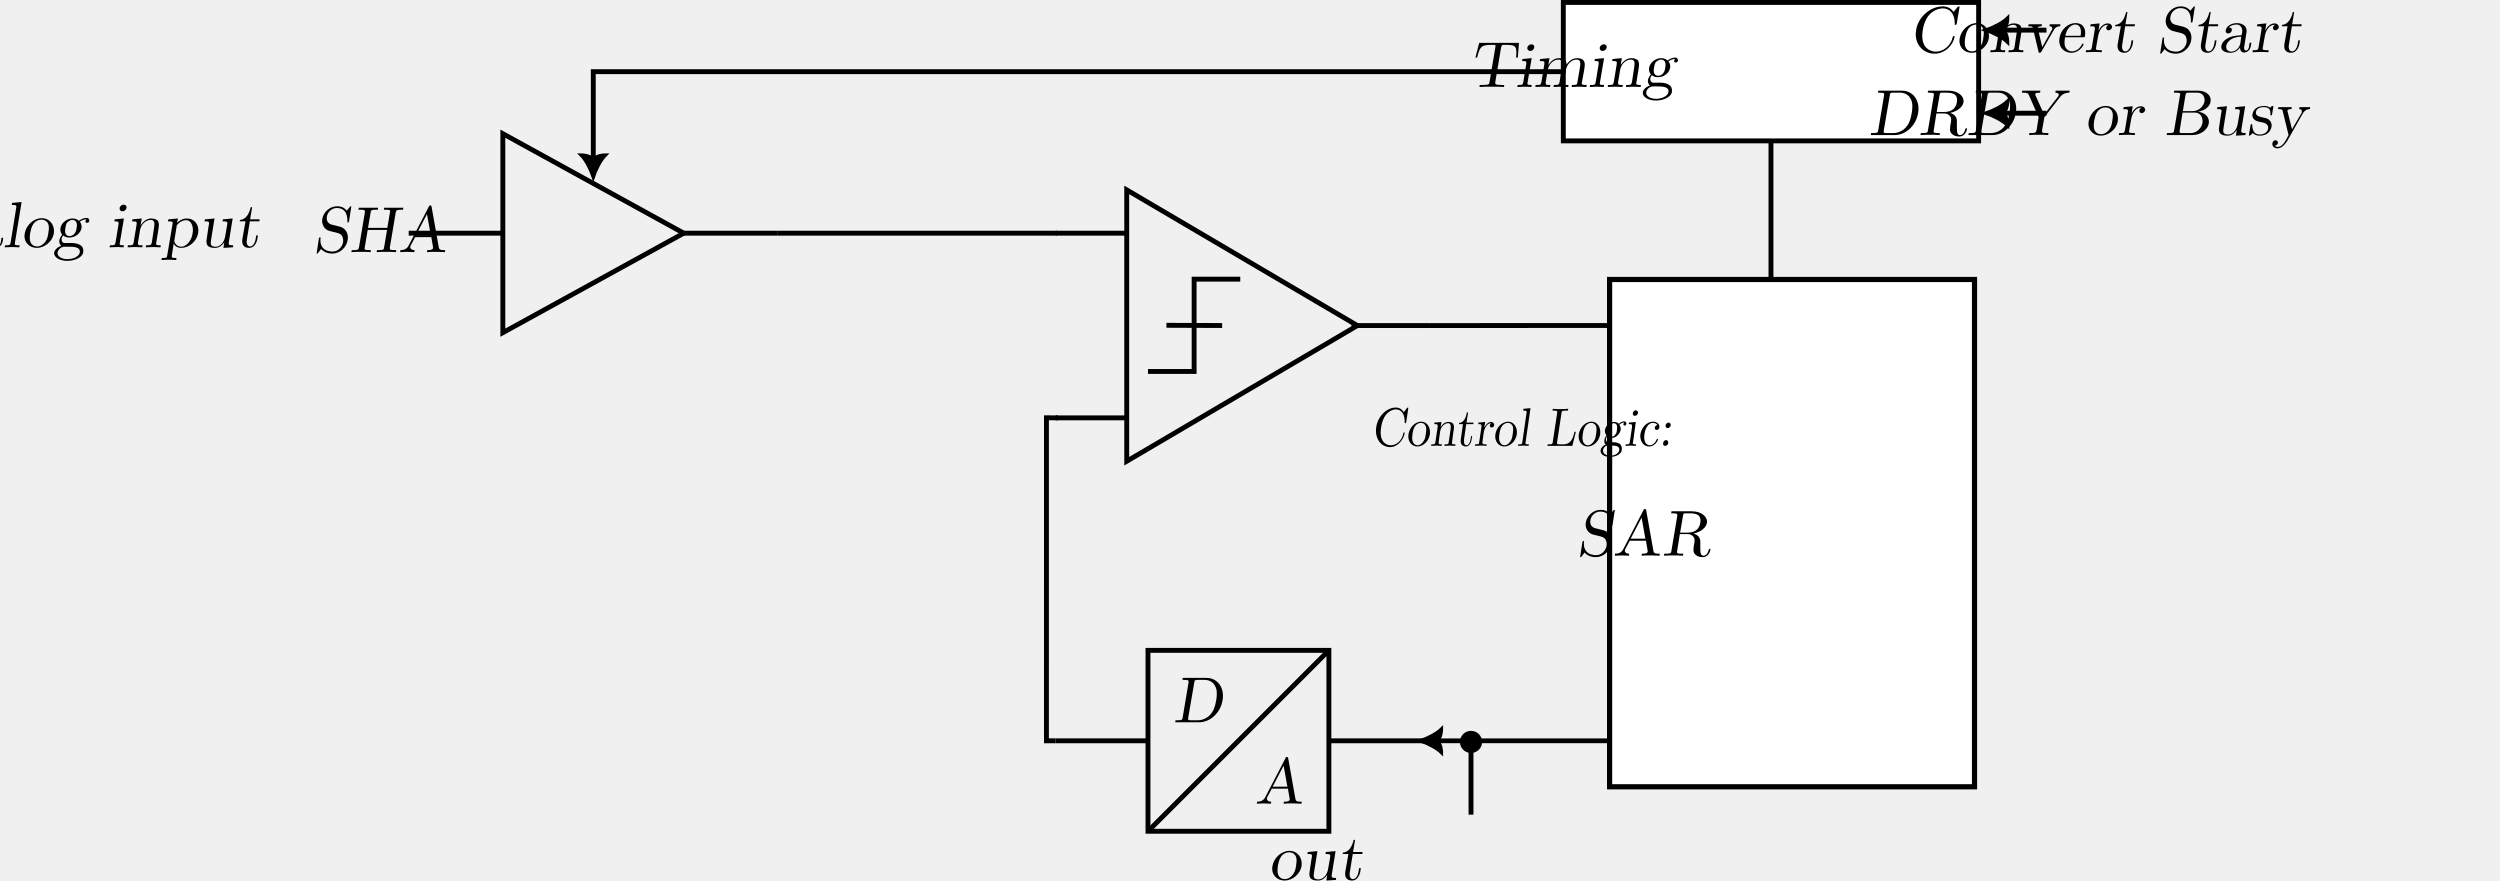
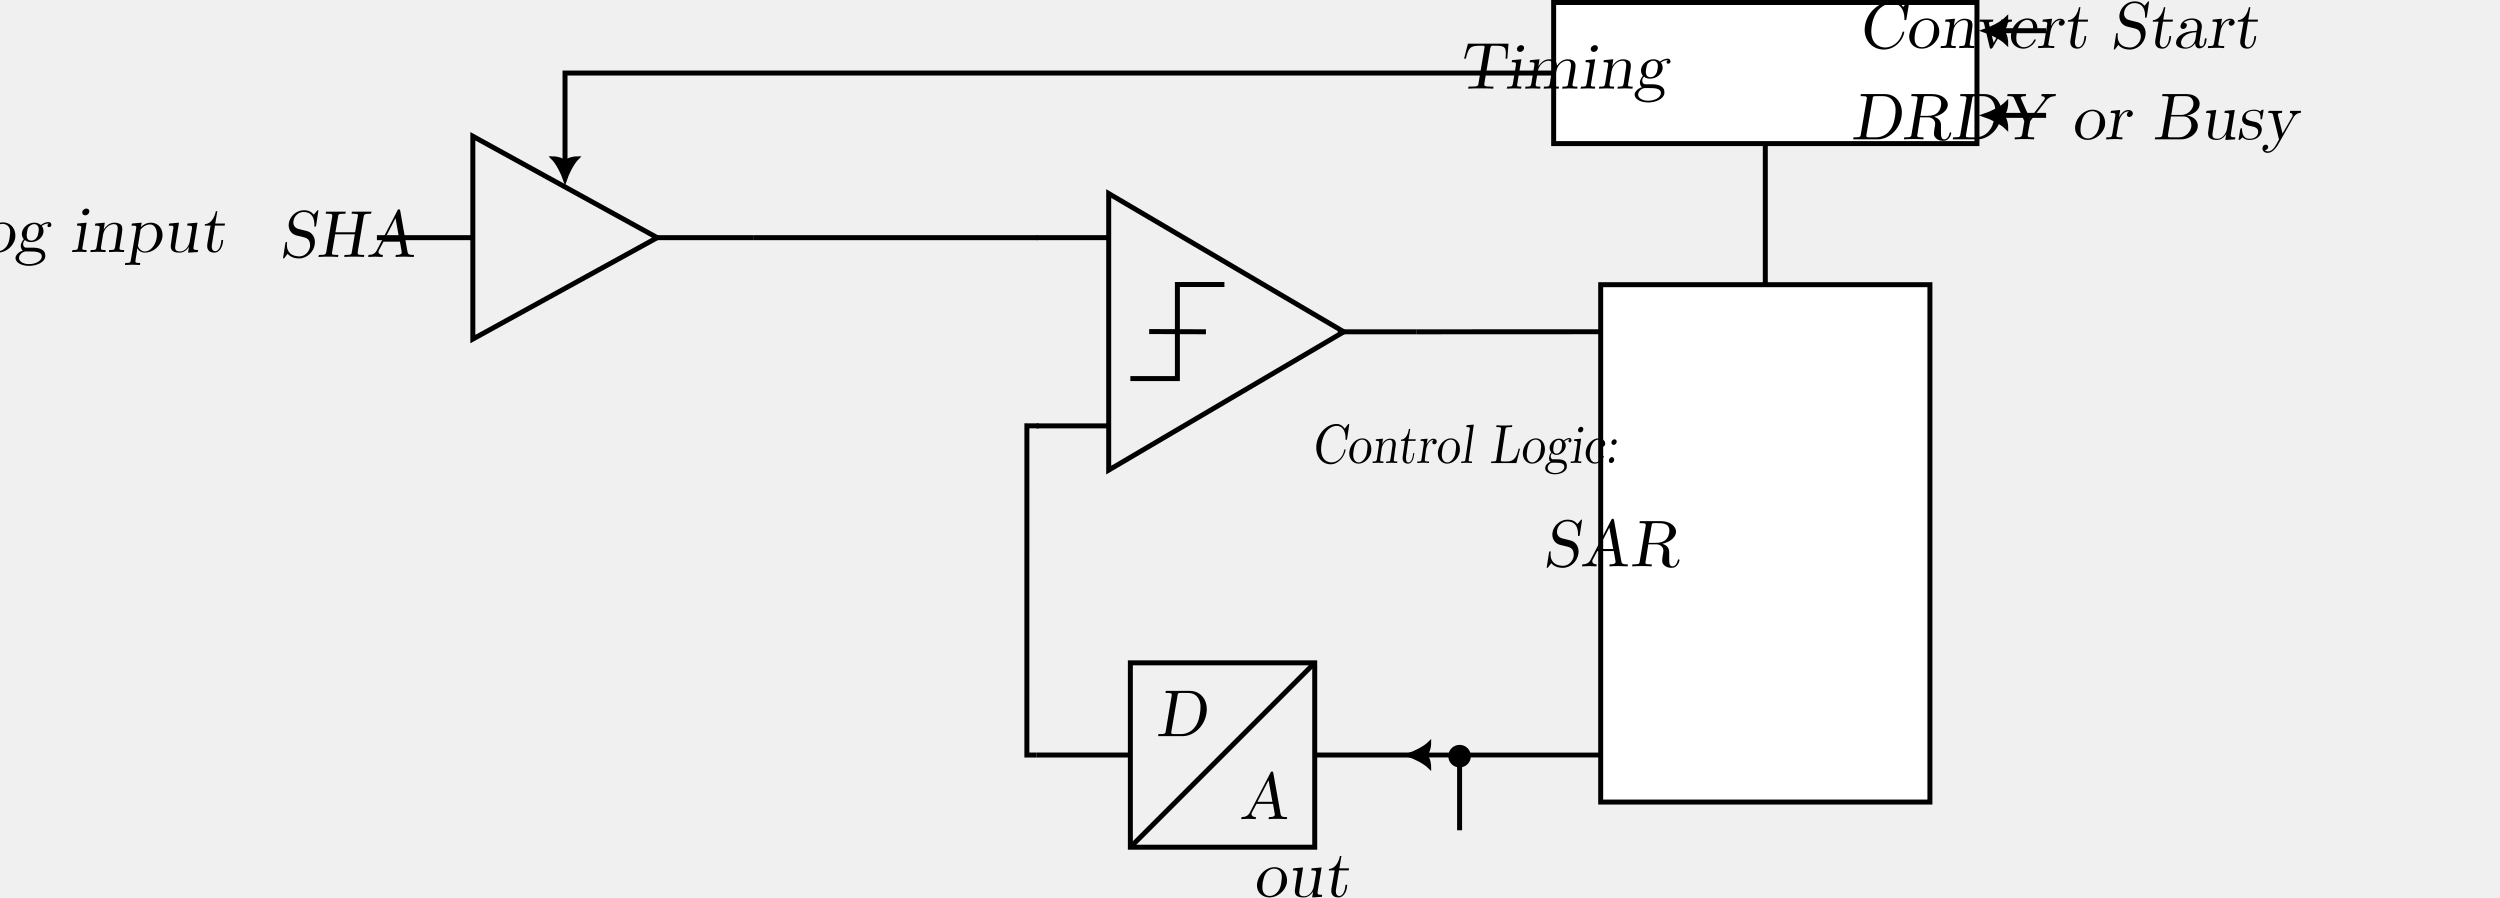
- <svg xmlns="http://www.w3.org/2000/svg" xmlns:xlink="http://www.w3.org/1999/xlink" width="135.435mm" height="47.726mm" viewBox="0 0 135.435 47.726" version="1.1" id="svg1">
+ <svg xmlns="http://www.w3.org/2000/svg" xmlns:xlink="http://www.w3.org/1999/xlink" width="132.885mm" height="47.711mm" viewBox="0 0 132.885 47.711" version="1.1" id="svg1">
  <defs id="defs1">
    <marker style="overflow:visible" id="marker20" refX="0" refY="0" orient="auto-start-reverse" markerWidth="1" markerHeight="1" viewBox="0 0 1 1" preserveAspectRatio="xMidYMid">
      <path transform="scale(0.5)" style="fill:context-stroke;fill-rule:evenodd;stroke:context-stroke;stroke-width:1pt" d="m 6,0 c -3,1 -7,3 -9,5 0,0 0,-4 2,-5 -2,-1 -2,-5 -2,-5 2,2 6,4 9,5 z" id="path20" />
    </marker>
    <marker style="overflow:visible" id="marker18" refX="0" refY="0" orient="auto-start-reverse" markerWidth="1" markerHeight="1" viewBox="0 0 1 1" preserveAspectRatio="xMidYMid">
      <path transform="scale(0.5)" style="fill:context-stroke;fill-rule:evenodd;stroke:context-stroke;stroke-width:1pt" d="m 6,0 c -3,1 -7,3 -9,5 0,0 0,-4 2,-5 -2,-1 -2,-5 -2,-5 2,2 6,4 9,5 z" id="path18" />
    </marker>
    <marker style="overflow:visible" id="ArrowTriangleStylized" refX="0" refY="0" orient="auto-start-reverse" markerWidth="1" markerHeight="1" viewBox="0 0 1 1" preserveAspectRatio="xMidYMid">
      <path transform="scale(0.5)" style="fill:context-stroke;fill-rule:evenodd;stroke:context-stroke;stroke-width:1pt" d="m 6,0 c -3,1 -7,3 -9,5 0,0 0,-4 2,-5 -2,-1 -2,-5 -2,-5 2,2 6,4 9,5 z" id="path17" />
    </marker>
    <symbol id="circuitikz_0.5mm_grid.svg:block3">
      <path d="m 223.363,16.3 h -5.1 m 14.9,0 h 5.1" fill="none" id="path116" style="stroke:#000000;stroke-width:0.265;stroke-miterlimit:10" />
      <path d="m 223.363,10.91 9.8,5.39 -9.8,5.39 z" fill="none" id="path117" style="stroke:#000000;stroke-width:0.529;stroke-miterlimit:10" />
    </symbol>
    <symbol id="circuitikz_0.5mm_grid.svg:opamp1">
      <path d="M 20.836,306.968 8.341,299.618 v 14.7 z" fill="none" style="stroke:#000000;stroke-width:0.529;stroke-miterlimit:10" id="path301" />
      <path d="m 20.518,306.968 h 4.199 m -20,-4 h 3.631 m -3.631,8 h 3.631" style="font-variation-settings:normal;fill:none;stroke:#000000;stroke-width:0.265;-inkscape-stroke:none;stop-color:#000000" id="path303" />
      <path class="f1" d="m 11.507,310.97 c 0,-0.087 -0.082,-0.087 -0.121,-0.087 h -0.872 v -0.875 c 0,-0.034 0,-0.119 -0.085,-0.119 -0.087,0 -0.087,0.082 -0.087,0.119 v 0.875 H 9.469 c -0.04,0 -0.121,0 -0.121,0.087 0,0.085 0.085,0.085 0.121,0.085 H 10.341 v 0.875 c 0,0.034 0,0.119 0.085,0.119 0.087,0 0.087,-0.082 0.087,-0.119 v -0.875 h 0.872 c 0.037,0 0.121,0 0.121,-0.085 z m 0,-8 c 0,-0.087 -0.087,-0.087 -0.13,-0.087 H 9.477 c -0.042,0 -0.13,0 -0.13,0.087 0,0.085 0.082,0.085 0.116,0.085 h 1.928 c 0.034,0 0.116,0 0.116,-0.085 z" id="path302" style="stroke-width:0.199;stroke-linecap:square;stroke-miterlimit:10" />
    </symbol>
    <symbol id="circuitikz_0.5mm_grid.svg:block7">
      <g id="g160">
        <path d="m 253.363,41.3 h -5 m 14.8,0 h 5.2" fill="none" id="path176" style="stroke:#000000;stroke-width:0.265;stroke-miterlimit:10" />
        <path d="m 253.363,36.4 h 9.8 v 9.8 h -9.8 z" fill="none" id="path177" style="stroke:#000000;stroke-width:0.529;stroke-miterlimit:10" />
        <path d="m 253.363,46.2 9.8,-9.8" fill="none" id="path178" style="stroke:#000000;stroke-width:0.265;stroke-miterlimit:10" />
      </g>
      <g id="g159">
        <text class="f0" x="254.715" y="40.296" id="text178" style="font-style:normal;font-variant:normal;font-weight:normal;font-stretch:normal;font-size:3.528px;font-family:'Latin Modern Roman Slanted';-inkscape-font-specification:'Latin Modern Roman Slanted';stroke:none;stroke-width:0.266;stroke-miterlimit:10">D</text>
        <text class="f0" x="259.15" y="44.706" id="text180" style="font-size:3.528px;stroke:none;stroke-width:0.266;stroke-miterlimit:10">
          <tspan style="font-style:normal;font-variant:normal;font-weight:normal;font-stretch:normal;font-family:'Latin Modern Roman Slanted';-inkscape-font-specification:'Latin Modern Roman Slanted'" id="tspan8">A</tspan>
        </text>
      </g>
    </symbol>
    <marker style="overflow:visible" id="ArrowTriangleStylized-0" refX="0" refY="0" orient="auto-start-reverse" markerWidth="1" markerHeight="1" viewBox="0 0 1 1" preserveAspectRatio="xMidYMid">
      <path transform="scale(0.5)" style="fill:context-stroke;fill-rule:evenodd;stroke:context-stroke;stroke-width:1pt" d="m 6,0 c -3,1 -7,3 -9,5 0,0 0,-4 2,-5 -2,-1 -2,-5 -2,-5 2,2 6,4 9,5 z" id="path17-0" />
    </marker>
    <symbol id="circuitikz_0.5mm_grid.svg:node2" style="stroke-width:1.197">
      <g id="node2_transform" transform="matrix(0.8355976,0,0,0.8353802,-3.254836,3.723846)">
        <path d="m 52.923,3.3 c 0,-0.309 -0.251,-0.56 -0.56,-0.56 -0.309,0 -0.56,0.251 -0.56,0.56 0,0.309 0.251,0.56 0.56,0.56 0.309,0 0.56,-0.251 0.56,-0.56 z" id="path778" style="stroke:#000000;stroke-width:0.317;stroke-miterlimit:10" />
      </g>
    </symbol>
    <symbol id="circuitikz_0.5mm_grid.svg:text2">
      <text x="215.755" y="-57.746" style="font-size:3.528px;line-height:1.25;font-family:'Latin Modern Roman';text-decoration-color:#000000;fill:#000000;stroke-width:0.265;-inkscape-stroke:none;stop-color:#000000" xml:space="preserve" id="text791">
        <tspan x="215.755" y="-57.746" style="font-size:3.528px;font-family:'Latin Modern Roman Slanted';text-align:end;text-anchor:end;stroke-width:0.265" id="tspan791">V</tspan>
      </text>
      <text x="215.886" y="-57.231" style="font-size:2.469px;line-height:0;font-family:'Latin Modern Roman';text-decoration-color:#000000;letter-spacing:0.098px;word-spacing:0px;fill:#000000;stroke-width:0.265;-inkscape-stroke:none;stop-color:#000000" xml:space="preserve" id="text792">
        <tspan x="215.886" y="-57.231" dx="0" style="font-size:2.469px;line-height:0;font-family:'Latin Modern Roman';letter-spacing:0.098px;word-spacing:0px;stroke-width:0.265" id="tspan792">in</tspan>
      </text>
    </symbol>
  </defs>
-   <g id="layer1" transform="translate(2.19039,-12.3675)">
+   <g id="layer1" transform="translate(0.08295223,-12.3675)">
    <g id="g28">
      <g id="use1" style="stroke-width:0.265;stroke-dasharray:none" transform="translate(-198.3128,8.700023)">
        <path d="m 223.363,16.3 h -5.1 m 14.9,0 h 5.1" fill="none" id="path6" style="stroke:#000000;stroke-width:0.265;stroke-miterlimit:10" />
        <path d="m 223.363,10.91 9.8,5.39 -9.8,5.39 z" fill="none" id="path7" style="stroke:#000000;stroke-width:0.265;stroke-miterlimit:10;stroke-dasharray:none" />
      </g>
      <g id="use1-241" transform="matrix(1,0,0,-1,-127.88,325.916)" style="stroke-width:0.265;stroke-dasharray:none">
        </g>
      <g id="g1" transform="translate(-2.403139,-6.170281)">
        <path d="m 201.627,289.741 -12.495,-7.35 v 14.7 z" fill="none" style="stroke:#000000;stroke-width:0.265;stroke-miterlimit:10;stroke-dasharray:none" id="path233" transform="matrix(1,0,0,-1,-127.88,325.916)" />
        <path d="m 201.309,289.741 h 4.199 M 185.283,284.741 h 3.856 m -3.856,10.005 h 3.856" style="font-variation-settings:normal;fill:none;stroke:#000000;stroke-width:0.265;stroke-dasharray:none;stop-color:#000000" id="path234" transform="matrix(1,0,0,-1,-127.88,325.916)" />
        <path style="fill:none;stroke:#000000;stroke-width:0.265px;stroke-linecap:butt;stroke-linejoin:miter;stroke-opacity:1" d="m 67.403,33.661 h -2.5 v 5 h -2.5" id="path68" />
        <path style="fill:none;stroke:#000000;stroke-width:0.265px;stroke-linecap:butt;stroke-linejoin:miter;stroke-opacity:1" d="m 63.403,36.161 3.018,0.012" id="path69-6" />
      </g>
      <path style="fill:none;stroke:#000000;stroke-width:0.265px;stroke-linecap:butt;stroke-linejoin:miter;stroke-opacity:1" d="M 39.95,25 H 55.072" id="path1" />
      <g id="use1-0" style="stroke-width:0.265;stroke-dasharray:none" transform="translate(-193.3628,11.20002)">
        <g id="g4">
          <path d="m 253.363,41.3 h -5 m 14.8,0 h 5.2" fill="none" id="path2" style="stroke:#000000;stroke-width:0.265;stroke-miterlimit:10" />
          <path d="m 253.363,36.4 h 9.8 v 9.8 h -9.8 z" fill="none" id="path3" style="stroke:#000000;stroke-width:0.265;stroke-miterlimit:10;stroke-dasharray:none" />
          <path d="m 253.363,46.2 9.8,-9.8" fill="none" id="path4" style="stroke:#000000;stroke-width:0.265;stroke-miterlimit:10" />
        </g>
        <g id="g5">
          <text class="f0" x="254.715" y="40.296" id="text4" style="font-style:normal;font-variant:normal;font-weight:normal;font-stretch:normal;font-size:3.528px;font-family:'Latin Modern Roman Slanted';-inkscape-font-specification:'Latin Modern Roman Slanted';stroke:none;stroke-width:0.266;stroke-miterlimit:10">D</text>
          <text class="f0" x="259.15" y="44.706" id="text5" style="font-size:3.528px;stroke:none;stroke-width:0.266;stroke-miterlimit:10">
            <tspan style="font-style:normal;font-variant:normal;font-weight:normal;font-stretch:normal;font-family:'Latin Modern Roman Slanted';-inkscape-font-specification:'Latin Modern Roman Slanted'" id="tspan4">A</tspan>
          </text>
        </g>
      </g>
      <path style="fill:none;stroke:#000000;stroke-width:0.265px;stroke-linecap:butt;stroke-linejoin:miter;stroke-opacity:1" d="m 55,52.5 h -0.501 l 0.001,-17.5 0.621,0.005" id="path8" />
      <rect style="fill:#ffffff;stroke:#000000;stroke-width:0.265;stroke-dasharray:none" id="rect8" width="22.5" height="7.5" x="82.5" y="12.5" />
      <g id="use1-05-0" transform="translate(-118.4209,75.22062)">
        <text x="217.516" y="-58.14" style="font-size:3.528px;line-height:1.25;font-family:'Latin Modern Roman';text-decoration-color:#000000;fill:#000000;stroke-width:0.265;-inkscape-stroke:none;stop-color:#000000" xml:space="preserve" id="text21-7">
          <tspan x="217.516" y="-58.14" style="font-size:3.528px;font-family:'Latin Modern Roman Slanted';text-align:end;text-anchor:end;stroke-width:0.265" id="tspan21-9">Timing</tspan>
        </text>
-         <text x="251.489" y="-60.024" style="font-size:3.528px;line-height:1.25;font-family:'Latin Modern Roman';text-decoration-color:#000000;fill:#000000;stroke-width:0.265;-inkscape-stroke:none;stop-color:#000000" xml:space="preserve" id="text21-7-4">
-           <tspan x="251.489" y="-60.024" style="font-size:3.528px;font-family:'Latin Modern Roman Slanted';text-align:end;text-anchor:end;stroke-width:0.265" id="tspan21-9-6">Convert Start</tspan>
+         <text x="248.929" y="-60.298" style="font-size:3.528px;line-height:1.25;font-family:'Latin Modern Roman';text-decoration-color:#000000;fill:#000000;stroke-width:0.265;-inkscape-stroke:none;stop-color:#000000" xml:space="preserve" id="text21-7-4">
+           <tspan x="248.929" y="-60.298" style="font-size:3.528px;font-family:'Latin Modern Roman Slanted';text-align:end;text-anchor:end;stroke-width:0.265" id="tspan21-9-6">Convert Start</tspan>
        </text>
-         <text x="251.771" y="-55.535" style="font-size:3.528px;line-height:1.25;font-family:'Latin Modern Roman';text-decoration-color:#000000;fill:#000000;stroke-width:0.265;-inkscape-stroke:none;stop-color:#000000" xml:space="preserve" id="text21-7-4-3">
-           <tspan x="251.771" y="-55.535" style="font-size:3.528px;font-family:'Latin Modern Roman Slanted';text-align:end;text-anchor:end;stroke-width:0.265" id="tspan21-9-6-0">DRDY or Busy</tspan>
+         <text x="251.039" y="-55.444" style="font-size:3.528px;line-height:1.25;font-family:'Latin Modern Roman';text-decoration-color:#000000;fill:#000000;stroke-width:0.265;-inkscape-stroke:none;stop-color:#000000" xml:space="preserve" id="text21-7-4-3">
+           <tspan x="251.039" y="-55.444" style="font-size:3.528px;font-family:'Latin Modern Roman Slanted';text-align:end;text-anchor:end;stroke-width:0.265" id="tspan21-9-6-0">DRDY or Busy</tspan>
        </text>
        <text x="215.886" y="-57.231" style="font-size:2.469px;line-height:0;font-family:'Latin Modern Roman';text-decoration-color:#000000;letter-spacing:0.098px;word-spacing:0px;fill:#000000;stroke-width:0.265;-inkscape-stroke:none;stop-color:#000000" xml:space="preserve" id="text22-1">
          <tspan x="215.886" y="-57.231" style="font-size:2.469px;line-height:0;font-family:'Latin Modern Roman';letter-spacing:0.098px;word-spacing:0px;stroke-width:0.265" id="tspan22-0" />
        </text>
      </g>
-       <rect style="fill:#ffffff;stroke:#000000;stroke-width:0.282;stroke-dasharray:none" id="rect9" width="19.769" height="27.483" x="85.008" y="27.508" />
+       <rect style="fill:#ffffff;stroke:#000000;stroke-width:0.265;stroke-dasharray:none" id="rect9" width="17.5" height="27.5" x="85" y="27.5" />
      <text x="101.462" y="41.26" style="font-size:3.528px;line-height:1.25;font-family:'Latin Modern Roman';text-decoration-color:#000000;fill:#000000;stroke-width:0.265;-inkscape-stroke:none;stop-color:#000000" xml:space="preserve" id="text21-7-0-7">
        <tspan x="101.462" y="41.26" style="font-size:3.528px;font-family:'Latin Modern Roman Slanted';text-align:end;text-anchor:end;stroke-width:0.265" id="tspan21-9-65-3" />
      </text>
-       <text x="110.594" y="34.339" style="font-size:2.769px;line-height:1.25;font-family:'Latin Modern Roman';text-decoration-color:#000000;fill:#000000;stroke-width:0.208;-inkscape-stroke:none;stop-color:#000000" xml:space="preserve" id="text21-7-49" transform="scale(0.940221,1.06358)">
-         <tspan id="tspan23" x="0" y="0" style="stroke-width:0.208">
-           <tspan x="110.594" y="34.339" style="font-size:2.769px;font-family:'Latin Modern Roman Slanted';text-align:end;text-anchor:end;stroke-width:0.208" id="tspan21-9-9" />
+       <text x="107.968" y="34.769" style="font-size:2.769px;line-height:1.25;font-family:'Latin Modern Roman';text-decoration-color:#000000;fill:#000000;stroke-width:0.208;-inkscape-stroke:none;stop-color:#000000" xml:space="preserve" id="text21-7-49" transform="scale(0.9402211,1.06358)">
+         <tspan id="tspan23" x="107.968" y="34.769" style="stroke-width:0.208">
+           <tspan x="107.968" y="34.769" style="font-size:2.769px;font-family:'Latin Modern Roman Slanted';text-align:end;text-anchor:end;stroke-width:0.208" id="tspan21-9-9" />
        </tspan>
-         <tspan x="0" y="3.462" id="tspan25" style="stroke-width:0.208" />
-         <tspan x="110.594" y="34.339" id="tspan27" style="stroke-width:0.208">
-           <tspan x="110.594" y="34.339" style="font-size:2.769px;font-family:'Latin Modern Roman Slanted';text-align:end;text-anchor:end;stroke-width:0.208" id="tspan28">Control Logic:</tspan>
+         <tspan x="107.968" y="38.231" id="tspan25" style="stroke-width:0.208" />
+         <tspan x="107.968" y="34.769" id="tspan27" style="stroke-width:0.208">
+           <tspan x="107.968" y="34.769" style="font-size:2.769px;font-family:'Latin Modern Roman Slanted';text-align:end;text-anchor:end;stroke-width:0.208" id="tspan28">Control Logic:</tspan>
        </tspan>
-         <tspan id="tspan24" x="0" y="37.801" style="stroke-width:0.208" />
+         <tspan id="tspan24" x="107.968" y="38.231" style="stroke-width:0.208" />
      </text>
      <path style="fill:none;stroke:#000000;stroke-width:0.258px;stroke-linecap:butt;stroke-linejoin:miter;stroke-opacity:1;marker-end:url(#marker20)" d="M 85.042,52.5 H 75.517" id="path9" />
      <path style="fill:none;stroke:#000000;stroke-width:0.265px;stroke-linecap:butt;stroke-linejoin:miter;stroke-opacity:1" d="m 75.226,30.005 9.774,-0.005" id="path10" />
      <path style="fill:none;stroke:#000000;stroke-width:0.265px;stroke-linecap:butt;stroke-linejoin:miter;stroke-opacity:1" d="m 93.75,20 v 7.5 0 0" id="path11" />
      <path style="fill:none;stroke:#000000;stroke-width:0.265px;stroke-linecap:butt;stroke-linejoin:miter;stroke-opacity:1;marker-start:url(#marker18)" d="m 29.95,21.162 -2e-6,-4.912 h 52.55" id="path12" />
      <path style="fill:none;stroke:#000000;stroke-width:0.265px;stroke-linecap:butt;stroke-linejoin:miter;stroke-opacity:1;marker-start:url(#ArrowTriangleStylized)" d="m 106.176,14 h 2.5" id="path13" />
      <path style="fill:none;stroke:#000000;stroke-width:0.265px;stroke-linecap:butt;stroke-linejoin:miter;stroke-opacity:1;marker-start:url(#ArrowTriangleStylized-0)" d="m 106.176,18.5 h 2.5" id="path13-9" />
      <path style="fill:none;stroke:#000000;stroke-width:0.265px;stroke-linecap:butt;stroke-linejoin:miter;stroke-opacity:1" d="m 77.5,52.5 v 4" id="path21" />
      <use xlink:href="#circuitikz_0.5mm_grid.svg:node2" id="use1-7" transform="translate(37.0006,46.07956)" />
      <g id="use1-05" transform="translate(-183.1564,83.77237)">
        <text x="215.755" y="-57.746" style="font-size:3.528px;line-height:1.25;font-family:'Latin Modern Roman';text-decoration-color:#000000;fill:#000000;stroke-width:0.265;-inkscape-stroke:none;stop-color:#000000" xml:space="preserve" id="text21">
          <tspan x="215.755" y="-57.746" style="font-size:3.528px;font-family:'Latin Modern Roman Slanted';text-align:end;text-anchor:end;stroke-width:0.265" id="tspan21">SHA</tspan>
        </text>
        <text x="215.886" y="-57.231" style="font-size:2.469px;line-height:0;font-family:'Latin Modern Roman';text-decoration-color:#000000;letter-spacing:0.098px;word-spacing:0px;fill:#000000;stroke-width:0.265;-inkscape-stroke:none;stop-color:#000000" xml:space="preserve" id="text22">
          <tspan x="215.886" y="-57.231" style="font-size:2.469px;line-height:0;font-family:'Latin Modern Roman';letter-spacing:0.098px;word-spacing:0px;stroke-width:0.265" id="tspan22" />
        </text>
      </g>
-       <text x="98.648" y="42.474" style="font-size:3.528px;line-height:1.25;font-family:'Latin Modern Roman';text-decoration-color:#000000;fill:#000000;stroke-width:0.265;-inkscape-stroke:none;stop-color:#000000" xml:space="preserve" id="text21-7-0">
-         <tspan x="98.648" y="42.474" style="font-size:3.528px;font-family:'Latin Modern Roman Slanted';text-align:end;text-anchor:end;stroke-width:0.265" id="tspan21-9-65">SAR</tspan>
+       <text x="97.368" y="42.474" style="font-size:3.528px;line-height:1.25;font-family:'Latin Modern Roman';text-decoration-color:#000000;fill:#000000;stroke-width:0.265;-inkscape-stroke:none;stop-color:#000000" xml:space="preserve" id="text21-7-0">
+         <tspan x="97.368" y="42.474" style="font-size:3.528px;font-family:'Latin Modern Roman Slanted';text-align:end;text-anchor:end;stroke-width:0.265" id="tspan21-9-65">SAR</tspan>
      </text>
      <text x="79.844" y="60.04" style="font-size:3.528px;line-height:1.25;font-family:'Latin Modern Roman';text-decoration-color:#000000;fill:#000000;stroke-width:0.265;-inkscape-stroke:none;stop-color:#000000" xml:space="preserve" id="text21-7-0-4">
        <tspan x="79.844" y="60.04" style="font-size:3.528px;font-family:'Latin Modern Roman Slanted';text-align:end;text-anchor:end;stroke-width:0.265" id="tspan21-9-65-4">out</tspan>
      </text>
      <text x="20.096" y="25.767" style="font-size:3.528px;line-height:1.25;font-family:'Latin Modern Roman';text-decoration-color:#000000;fill:#000000;stroke-width:0.265;-inkscape-stroke:none;stop-color:#000000" xml:space="preserve" id="text21-7-0-3">
        <tspan x="20.096" y="25.767" style="font-size:3.528px;font-family:'Latin Modern Roman Slanted';text-align:end;text-anchor:end;stroke-width:0.265" id="tspan21-9-65-2">Analog input</tspan>
      </text>
    </g>
  </g>
</svg>
